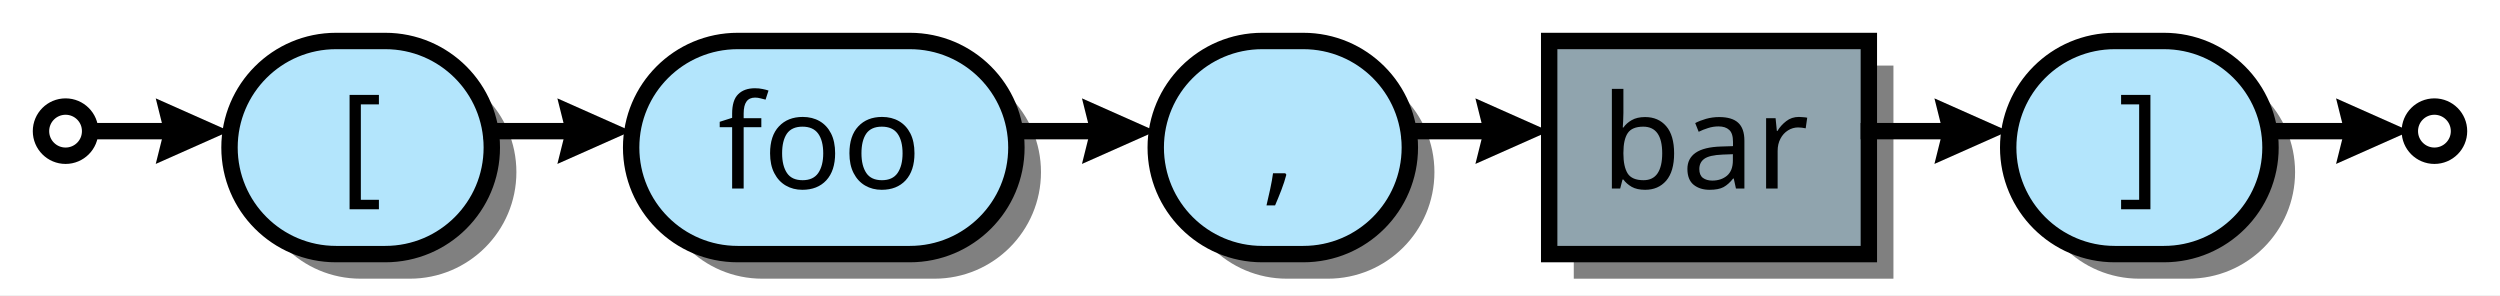
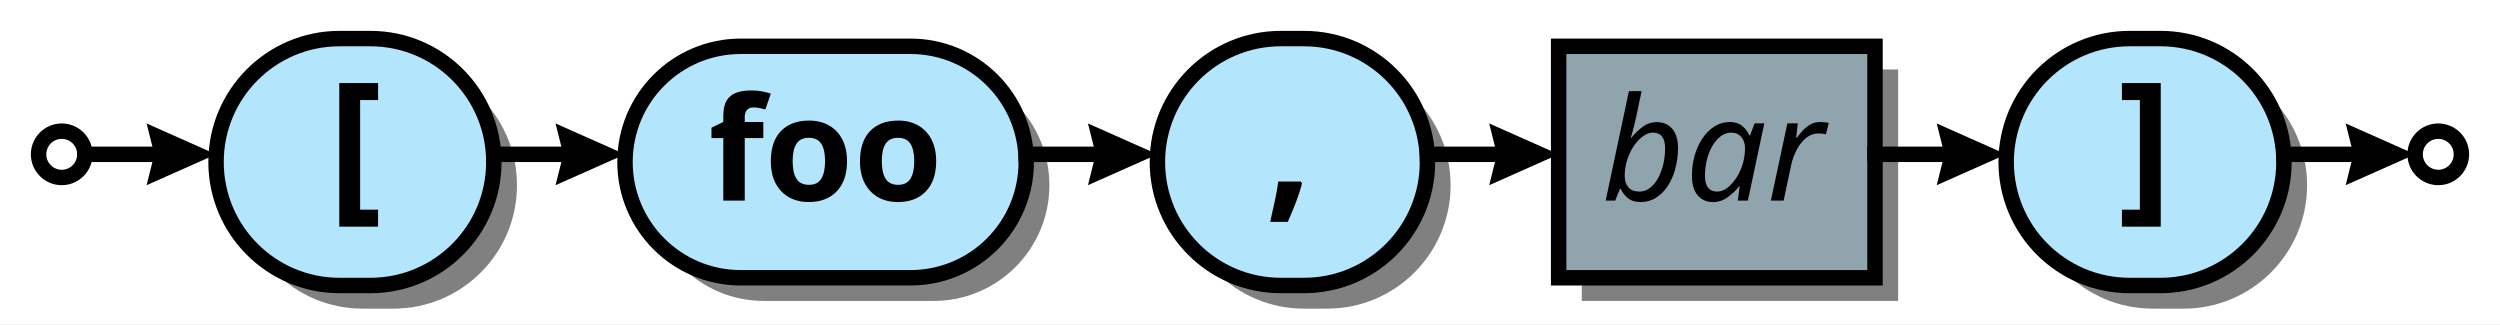
- <svg xmlns="http://www.w3.org/2000/svg" xml:space="preserve" width="305" height="36" version="1.1">
+ <svg xmlns="http://www.w3.org/2000/svg" xml:space="preserve" width="324" height="42" version="1.1">
  <style type="text/css">

.title_font {fill:#000000; text-anchor:middle;
- font-family:PT Sans; font-size:12pt; font-weight:normal; font-style:normal; }
+ font-family:PT Sans Bold; font-size:22pt; font-weight:bold; font-style:normal; }
.token_font {fill:#000000; text-anchor:middle;
- font-family:PT Sans; font-size:12pt; font-weight:normal; font-style:normal; }
+ font-family:PT Sans Bold; font-size:16pt; font-weight:bold; font-style:normal; }
.box_font {fill:#000000; text-anchor:middle;
- font-family:PT Sans; font-size:12pt; font-weight:normal; font-style:normal; }
+ font-family:PT Sans Italic; font-size:14pt; font-weight:normal; font-style:italic; }
.bubble_font {fill:#000000; text-anchor:middle;
- font-family:PT Sans; font-size:12pt; font-weight:normal; font-style:normal; }
+ font-family:PT Sans Bold; font-size:14pt; font-weight:bold; font-style:normal; }
.hex_font {fill:#000000; text-anchor:middle;
- font-family:PT Sans; font-size:12pt; font-weight:normal; font-style:normal; }
+ font-family:PT Sans Bold; font-size:14pt; font-weight:bold; font-style:normal; }
.label {fill: #000; text-anchor:middle; font-size:16pt; font-weight:bold; font-family:Sans;}
.link {fill: #0D47A1;}
.link:hover {fill: #0D47A1; text-decoration:underline;}
.link:visited {fill: #4A148C;}

</style>
  <defs>
    <marker id="arrow" markerWidth="5" markerHeight="4" refX="2.5" refY="2" orient="auto" markerUnits="strokeWidth">
      <path d="M0,0 L0.5,2 L0,4 L4.5,2 z" fill="#000000" />
    </marker>
  </defs>
  <rect width="100%" height="100%" fill="white" />
-   <circle cx="8" cy="16" r="3" stroke="#000000" stroke-width="2" fill="#ffffff" />
-   <path d="M44,34 A13,13 0 0,1 44,8 H50 A13,13 0 0,1 50,34 z" fill="#000000" fill-opacity="0.498" />
-   <path d="M41,31 A13,13 0 0,1 41,5 H47 A13,13 0 0,1 47,31 z" stroke="#000000" stroke-width="2" fill="#b3e5fc" fill-opacity="1.0" />
-   <text class="token_font" x="44" y="23">[</text>
-   <path d="M93,34 A13,13 0 0,1 93,8 H114 A13,13 0 0,1 114,34 z" fill="#000000" fill-opacity="0.498" />
-   <path d="M90,31 A13,13 0 0,1 90,5 H111 A13,13 0 0,1 111,31 z" stroke="#000000" stroke-width="2" fill="#b3e5fc" fill-opacity="1.0" />
-   <text class="bubble_font" x="100" y="23">foo</text>
-   <line x1="59" y1="16" x2="73" y2="16" stroke="#000000" stroke-width="2" marker-end="url(#arrow)" />
-   <path d="M157,34 A13,13 0 0,1 157,8 H162 A13,13 0 0,1 162,34 z" fill="#000000" fill-opacity="0.498" />
-   <path d="M154,31 A13,13 0 0,1 154,5 H159 A13,13 0 0,1 159,31 z" stroke="#000000" stroke-width="2" fill="#b3e5fc" fill-opacity="1.0" />
-   <text class="token_font" x="156" y="23">,</text>
-   <line x1="123" y1="16" x2="137" y2="16" stroke="#000000" stroke-width="2" marker-end="url(#arrow)" />
-   <rect x="192" y="8" width="39" height="26" fill="#000000" fill-opacity="0.498" />
-   <rect x="189" y="5" width="39" height="26" stroke="#000000" stroke-width="2" fill="#90a4ae" fill-opacity="1.0" />
-   <text class="box_font" x="208" y="23">bar</text>
-   <line x1="171" y1="16" x2="185" y2="16" stroke="#000000" stroke-width="2" marker-end="url(#arrow)" />
-   <path d="M261,34 A13,13 0 0,1 261,8 H267 A13,13 0 0,1 267,34 z" fill="#000000" fill-opacity="0.498" />
-   <path d="M258,31 A13,13 0 0,1 258,5 H264 A13,13 0 0,1 264,31 z" stroke="#000000" stroke-width="2" fill="#b3e5fc" fill-opacity="1.0" />
-   <text class="token_font" x="261" y="23">]</text>
-   <line x1="227" y1="16" x2="241" y2="16" stroke="#000000" stroke-width="2" marker-end="url(#arrow)" />
-   <line x1="10" y1="16" x2="24" y2="16" stroke="#000000" stroke-width="2" marker-end="url(#arrow)" />
-   <circle cx="297" cy="16" r="3" stroke="#000000" stroke-width="2" fill="#ffffff" />
-   <line x1="276" y1="16" x2="290" y2="16" stroke="#000000" stroke-width="2" marker-end="url(#arrow)" />
+   <circle cx="8" cy="20" r="3" stroke="#000000" stroke-width="2" fill="#ffffff" />
+   <path d="M47,40 A16,16 0 0,1 47,8 H51 A16,16 0 0,1 51,40 z" fill="#000000" fill-opacity="0.498" />
+   <path d="M44,37 A16,16 0 0,1 44,5 H48 A16,16 0 0,1 48,37 z" stroke="#000000" stroke-width="2" fill="#b3e5fc" fill-opacity="1.0" />
+   <text class="token_font" x="46" y="26">[</text>
+   <path d="M99,39 A15,15 0 0,1 99,9 H121 A15,15 0 0,1 121,39 z" fill="#000000" fill-opacity="0.498" />
+   <path d="M96,36 A15,15 0 0,1 96,6 H118 A15,15 0 0,1 118,36 z" stroke="#000000" stroke-width="2" fill="#b3e5fc" fill-opacity="1.0" />
+   <text class="bubble_font" x="107" y="26">foo</text>
+   <line x1="63" y1="20" x2="77" y2="20" stroke="#000000" stroke-width="2" marker-end="url(#arrow)" />
+   <path d="M169,40 A16,16 0 0,1 169,8 H172 A16,16 0 0,1 172,40 z" fill="#000000" fill-opacity="0.498" />
+   <path d="M166,37 A16,16 0 0,1 166,5 H169 A16,16 0 0,1 169,37 z" stroke="#000000" stroke-width="2" fill="#b3e5fc" fill-opacity="1.0" />
+   <text class="token_font" x="167" y="26">,</text>
+   <line x1="132" y1="20" x2="146" y2="20" stroke="#000000" stroke-width="2" marker-end="url(#arrow)" />
+   <rect x="205" y="9" width="41" height="30" fill="#000000" fill-opacity="0.498" />
+   <rect x="202" y="6" width="41" height="30" stroke="#000000" stroke-width="2" fill="#90a4ae" fill-opacity="1.0" />
+   <text class="box_font" x="222" y="26">bar</text>
+   <line x1="184" y1="20" x2="198" y2="20" stroke="#000000" stroke-width="2" marker-end="url(#arrow)" />
+   <path d="M279,40 A16,16 0 0,1 279,8 H283 A16,16 0 0,1 283,40 z" fill="#000000" fill-opacity="0.498" />
+   <path d="M276,37 A16,16 0 0,1 276,5 H280 A16,16 0 0,1 280,37 z" stroke="#000000" stroke-width="2" fill="#b3e5fc" fill-opacity="1.0" />
+   <text class="token_font" x="278" y="26">]</text>
+   <line x1="242" y1="20" x2="256" y2="20" stroke="#000000" stroke-width="2" marker-end="url(#arrow)" />
+   <line x1="10" y1="20" x2="24" y2="20" stroke="#000000" stroke-width="2" marker-end="url(#arrow)" />
+   <circle cx="316" cy="20" r="3" stroke="#000000" stroke-width="2" fill="#ffffff" />
+   <line x1="295" y1="20" x2="309" y2="20" stroke="#000000" stroke-width="2" marker-end="url(#arrow)" />
</svg>
